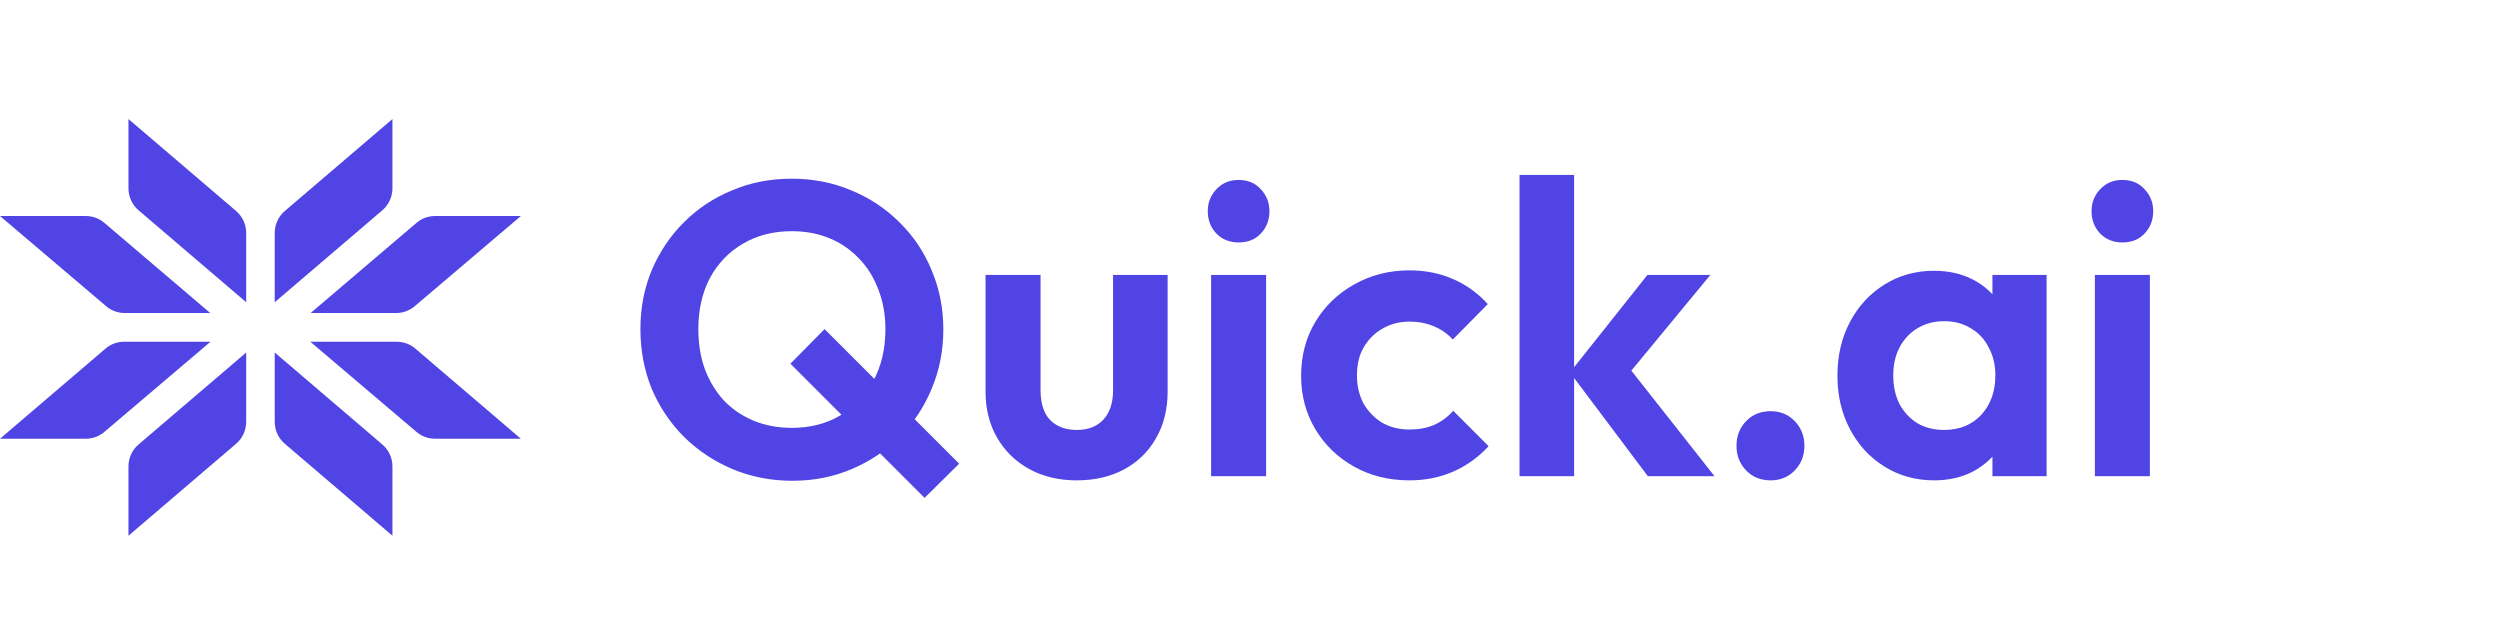
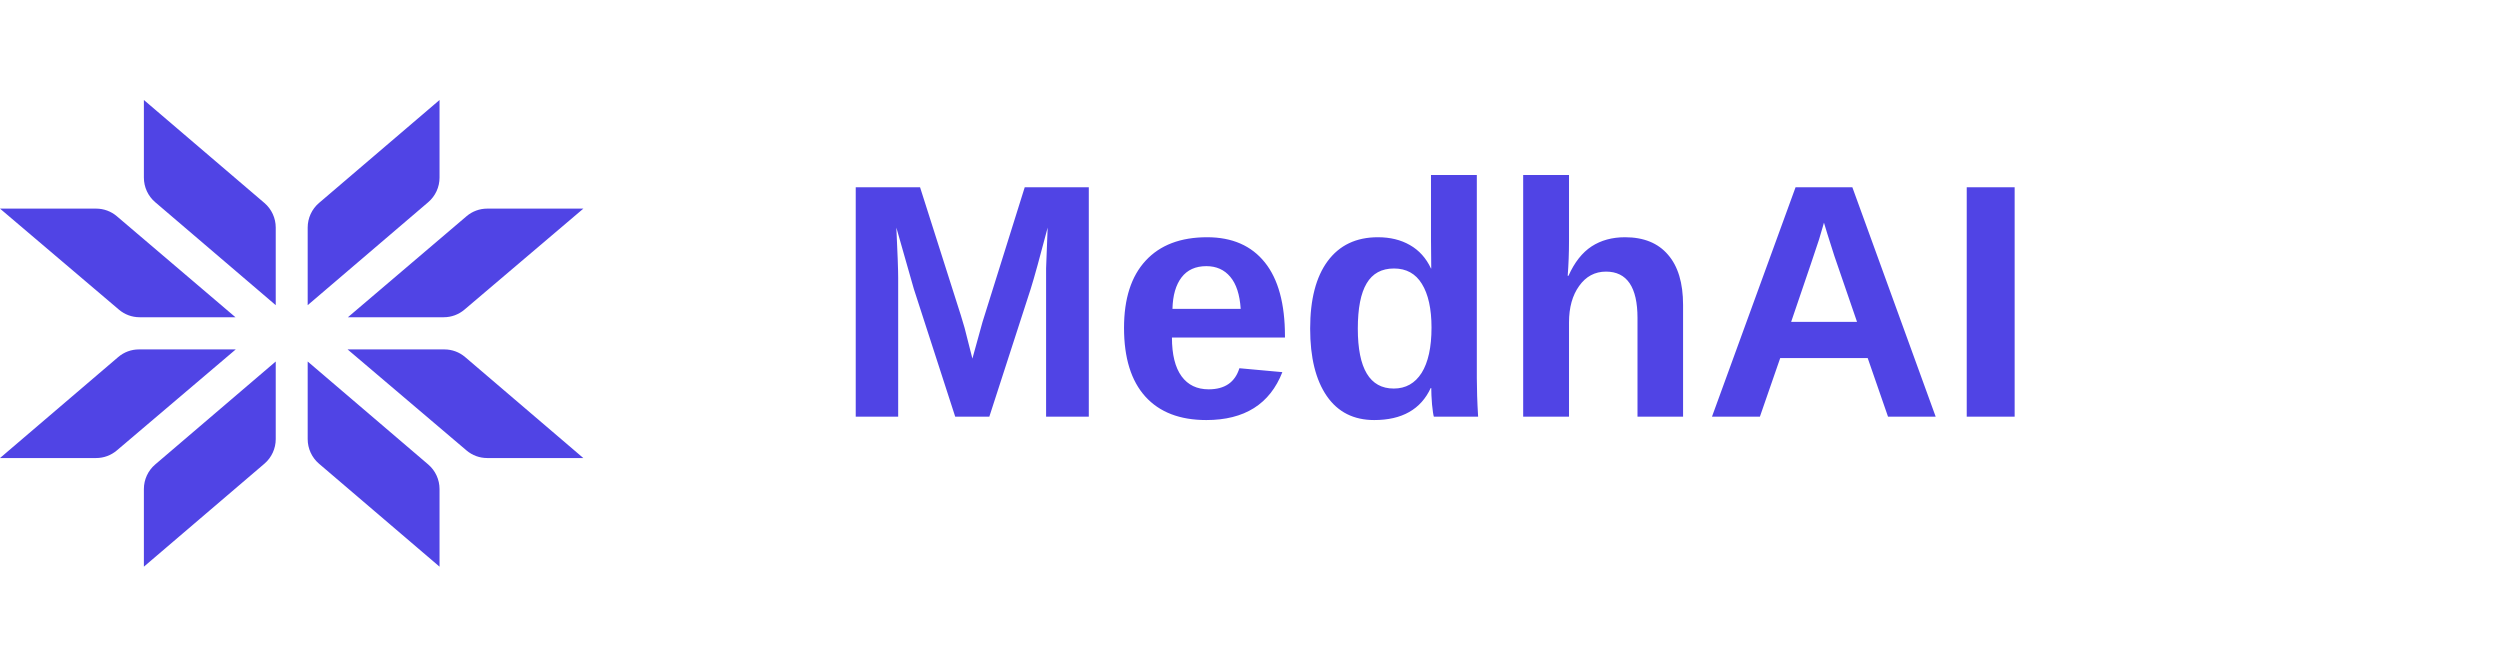
- <svg xmlns="http://www.w3.org/2000/svg" width="168" height="43" viewBox="0 0 168 43" fill="none">
-   <path d="M53.256 32.308C51.819 32.308 50.475 32.047 49.224 31.524C47.992 31.001 46.909 30.283 45.976 29.368C45.043 28.435 44.315 27.352 43.792 26.12C43.288 24.869 43.036 23.535 43.036 22.116C43.036 20.697 43.288 19.381 43.792 18.168C44.315 16.936 45.033 15.863 45.948 14.948C46.881 14.015 47.964 13.296 49.196 12.792C50.428 12.269 51.763 12.008 53.2 12.008C54.637 12.008 55.972 12.269 57.204 12.792C58.436 13.296 59.519 14.015 60.452 14.948C61.385 15.863 62.104 16.936 62.608 18.168C63.131 19.4 63.392 20.725 63.392 22.144C63.392 23.563 63.131 24.888 62.608 26.12C62.104 27.352 61.385 28.435 60.452 29.368C59.537 30.283 58.464 31.001 57.232 31.524C56 32.047 54.675 32.308 53.256 32.308ZM62.132 33.456L53.116 24.44L55.412 22.116L64.456 31.16L62.132 33.456ZM53.2 28.752C54.451 28.752 55.543 28.472 56.476 27.912C57.428 27.352 58.165 26.577 58.688 25.588C59.229 24.599 59.5 23.441 59.5 22.116C59.5 21.145 59.341 20.259 59.024 19.456C58.725 18.653 58.296 17.963 57.736 17.384C57.176 16.787 56.513 16.329 55.748 16.012C54.983 15.695 54.133 15.536 53.2 15.536C51.968 15.536 50.876 15.816 49.924 16.376C48.991 16.917 48.253 17.683 47.712 18.672C47.189 19.661 46.928 20.809 46.928 22.116C46.928 23.105 47.077 24.011 47.376 24.832C47.693 25.653 48.123 26.353 48.664 26.932C49.224 27.511 49.887 27.959 50.652 28.276C51.436 28.593 52.285 28.752 53.2 28.752ZM72.361 32.28C71.166 32.28 70.102 32.028 69.169 31.524C68.254 31.02 67.535 30.32 67.013 29.424C66.49 28.528 66.229 27.492 66.229 26.316V18.476H69.925V26.232C69.925 26.792 70.018 27.277 70.205 27.688C70.391 28.08 70.671 28.379 71.045 28.584C71.418 28.789 71.857 28.892 72.361 28.892C73.126 28.892 73.723 28.659 74.153 28.192C74.582 27.725 74.797 27.072 74.797 26.232V18.476H78.465V26.316C78.465 27.511 78.203 28.556 77.681 29.452C77.177 30.348 76.458 31.048 75.525 31.552C74.61 32.037 73.555 32.28 72.361 32.28ZM81.386 32V18.476H85.082V32H81.386ZM83.234 16.292C82.636 16.292 82.142 16.096 81.75 15.704C81.358 15.293 81.162 14.789 81.162 14.192C81.162 13.613 81.358 13.119 81.75 12.708C82.142 12.297 82.636 12.092 83.234 12.092C83.85 12.092 84.344 12.297 84.718 12.708C85.11 13.119 85.306 13.613 85.306 14.192C85.306 14.789 85.11 15.293 84.718 15.704C84.344 16.096 83.85 16.292 83.234 16.292ZM94.715 32.28C93.334 32.28 92.092 31.972 90.991 31.356C89.89 30.74 89.022 29.9 88.387 28.836C87.752 27.772 87.435 26.577 87.435 25.252C87.435 23.908 87.752 22.704 88.387 21.64C89.022 20.576 89.89 19.736 90.991 19.12C92.111 18.485 93.352 18.168 94.715 18.168C95.779 18.168 96.759 18.364 97.655 18.756C98.551 19.148 99.326 19.708 99.979 20.436L97.627 22.816C97.272 22.424 96.843 22.125 96.339 21.92C95.854 21.715 95.312 21.612 94.715 21.612C94.043 21.612 93.436 21.771 92.895 22.088C92.372 22.387 91.952 22.807 91.635 23.348C91.336 23.871 91.187 24.496 91.187 25.224C91.187 25.933 91.336 26.568 91.635 27.128C91.952 27.669 92.372 28.099 92.895 28.416C93.436 28.715 94.043 28.864 94.715 28.864C95.331 28.864 95.882 28.761 96.367 28.556C96.871 28.332 97.3 28.015 97.655 27.604L100.035 29.984C99.344 30.731 98.551 31.3 97.655 31.692C96.759 32.084 95.779 32.28 94.715 32.28ZM110.736 32L105.5 25.028L110.708 18.476H114.936L108.832 25.868L108.972 24.076L115.216 32H110.736ZM102.112 32V11.756H105.78V32H102.112ZM118.988 32.28C118.316 32.28 117.765 32.056 117.336 31.608C116.906 31.16 116.692 30.609 116.692 29.956C116.692 29.303 116.906 28.752 117.336 28.304C117.765 27.856 118.316 27.632 118.988 27.632C119.641 27.632 120.182 27.856 120.612 28.304C121.041 28.752 121.256 29.303 121.256 29.956C121.256 30.609 121.041 31.16 120.612 31.608C120.182 32.056 119.641 32.28 118.988 32.28ZM129.971 32.28C128.739 32.28 127.629 31.972 126.639 31.356C125.65 30.74 124.875 29.9 124.315 28.836C123.755 27.772 123.475 26.577 123.475 25.252C123.475 23.908 123.755 22.704 124.315 21.64C124.875 20.576 125.65 19.736 126.639 19.12C127.629 18.504 128.739 18.196 129.971 18.196C130.942 18.196 131.81 18.392 132.575 18.784C133.341 19.176 133.947 19.727 134.395 20.436C134.862 21.127 135.114 21.911 135.151 22.788V27.66C135.114 28.556 134.862 29.349 134.395 30.04C133.947 30.731 133.341 31.281 132.575 31.692C131.81 32.084 130.942 32.28 129.971 32.28ZM130.643 28.892C131.67 28.892 132.501 28.556 133.135 27.884C133.77 27.193 134.087 26.307 134.087 25.224C134.087 24.515 133.938 23.889 133.639 23.348C133.359 22.788 132.958 22.359 132.435 22.06C131.931 21.743 131.334 21.584 130.643 21.584C129.971 21.584 129.374 21.743 128.851 22.06C128.347 22.359 127.946 22.788 127.647 23.348C127.367 23.889 127.227 24.515 127.227 25.224C127.227 25.952 127.367 26.596 127.647 27.156C127.946 27.697 128.347 28.127 128.851 28.444C129.374 28.743 129.971 28.892 130.643 28.892ZM133.891 32V28.36L134.479 25.056L133.891 21.808V18.476H137.531V32H133.891ZM140.776 32V18.476H144.472V32H140.776ZM142.624 16.292C142.027 16.292 141.532 16.096 141.14 15.704C140.748 15.293 140.552 14.789 140.552 14.192C140.552 13.613 140.748 13.119 141.14 12.708C141.532 12.297 142.027 12.092 142.624 12.092C143.24 12.092 143.735 12.297 144.108 12.708C144.5 13.119 144.696 13.613 144.696 14.192C144.696 14.789 144.5 15.293 144.108 15.704C143.735 16.096 143.24 16.292 142.624 16.292Z" fill="#5044E5" />
-   <path d="M8.633 8L15.867 14.18C16.296 14.547 16.544 15.086 16.544 15.653V20.31L9.31 14.13C8.88 13.763 8.633 13.225 8.633 12.658V8Z" fill="#5044E5" />
-   <path d="M8.633 36L15.867 29.82C16.296 29.453 16.544 28.914 16.544 28.347V23.689L9.31 29.87C8.88 30.237 8.633 30.775 8.633 31.342V36Z" fill="#5044E5" />
-   <path d="M0 14.517L7.136 20.579C7.482 20.873 7.92 21.034 8.372 21.034H14.127L7.009 14.973C6.663 14.678 6.224 14.517 5.77 14.517H0Z" fill="#5044E5" />
-   <path d="M0 29.482L7.092 23.424C7.438 23.127 7.878 22.965 8.332 22.965H14.144L7.008 29.027C6.662 29.321 6.224 29.482 5.772 29.482H0Z" fill="#5044E5" />
-   <path d="M26.372 8L19.138 14.18C18.709 14.547 18.461 15.086 18.461 15.653V20.31L25.695 14.13C26.124 13.763 26.372 13.225 26.372 12.658V8Z" fill="#5044E5" />
-   <path d="M26.372 36L19.138 29.82C18.709 29.453 18.461 28.914 18.461 28.347V23.689L25.695 29.87C26.124 30.237 26.372 30.775 26.372 31.342V36Z" fill="#5044E5" />
-   <path d="M35.002 14.517L27.866 20.579C27.52 20.873 27.082 21.034 26.63 21.034H20.875L27.993 14.973C28.339 14.678 28.778 14.517 29.231 14.517H35.002Z" fill="#5044E5" />
-   <path d="M34.999 29.482L27.908 23.424C27.561 23.127 27.121 22.965 26.667 22.965H20.855L27.991 29.027C28.337 29.321 28.775 29.482 29.228 29.482H34.999Z" fill="#5044E5" />
+ <svg xmlns="http://www.w3.org/2000/svg" width="150" height="40" viewBox="0 0 150 40" fill="none">
+   <g transform="translate(0,6)">
+     <path d="M8.633 0L15.867 6.18C16.296 6.547 16.544 7.086 16.544 7.653V12.31L9.31 6.13C8.88 5.763 8.633 5.225 8.633 4.658V0Z" fill="#5044E5" />
+     <path d="M8.633 28L15.867 21.82C16.296 21.453 16.544 20.914 16.544 20.347V15.69L9.31 21.87C8.88 22.237 8.633 22.775 8.633 23.342V28Z" fill="#5044E5" />
+     <path d="M0 6.517L7.136 12.579C7.482 12.873 7.92 13.034 8.372 13.034H14.127L7.009 6.973C6.663 6.678 6.224 6.517 5.77 6.517H0Z" fill="#5044E5" />
+     <path d="M0 21.482L7.092 15.424C7.438 15.127 7.878 14.965 8.332 14.965H14.144L7.008 21.027C6.662 21.321 6.224 21.482 5.772 21.482H0Z" fill="#5044E5" />
+     <path d="M26.372 0L19.138 6.18C18.709 6.547 18.461 7.086 18.461 7.653V12.31L25.695 6.13C26.124 5.763 26.372 5.225 26.372 4.658V0Z" fill="#5044E5" />
+     <path d="M26.372 28L19.138 21.82C18.709 21.453 18.461 20.914 18.461 20.347V15.69L25.695 21.87C26.124 22.237 26.372 22.775 26.372 23.342V28Z" fill="#5044E5" />
+     <path d="M35.002 6.517L27.866 12.579C27.52 12.873 27.082 13.034 26.63 13.034H20.875L27.993 6.973C28.339 6.678 28.778 6.517 29.231 6.517H35.002Z" fill="#5044E5" />
+     <path d="M34.999 21.482L27.908 15.424C27.561 15.127 27.121 14.965 26.667 14.965H20.855L27.991 21.027C28.337 21.321 28.775 21.482 29.228 21.482H34.999Z" fill="#5044E5" />
+   </g>
+   <text x="50" y="25" font-family="Arial, Helvetica, sans-serif" font-size="20" font-weight="bold" fill="#5044E5">
+     MedhAI
+   </text>
</svg>
